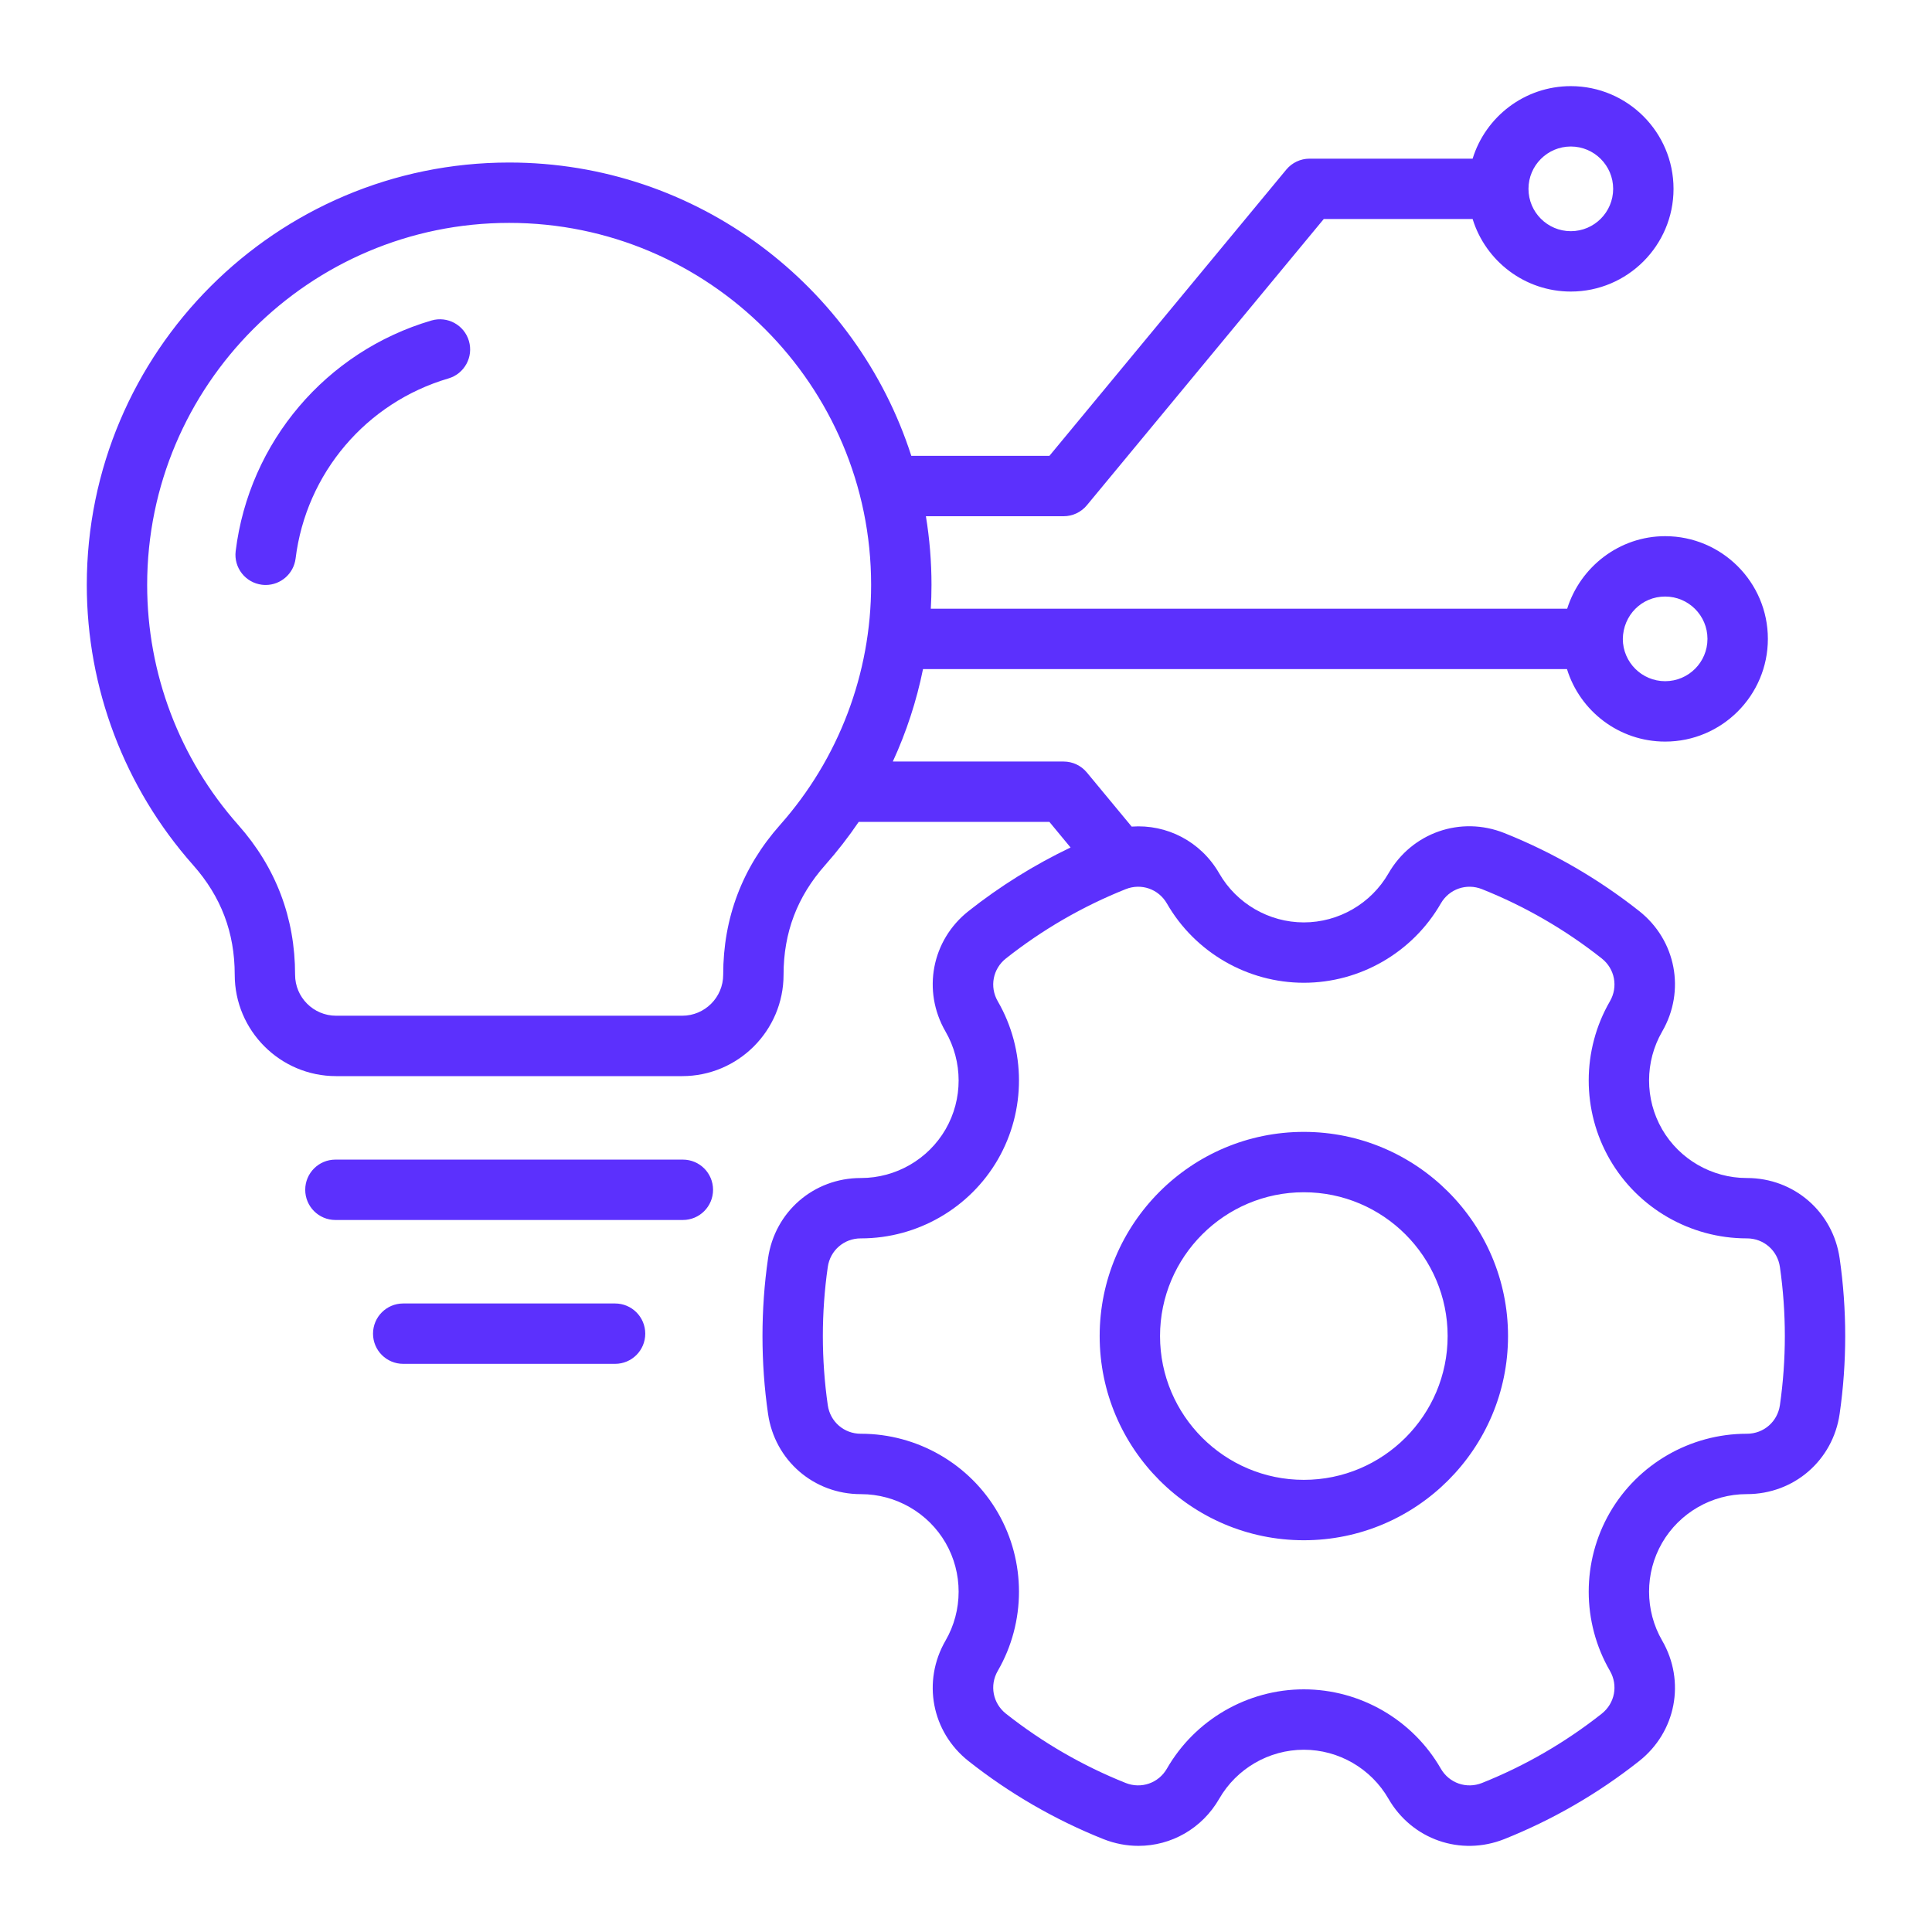
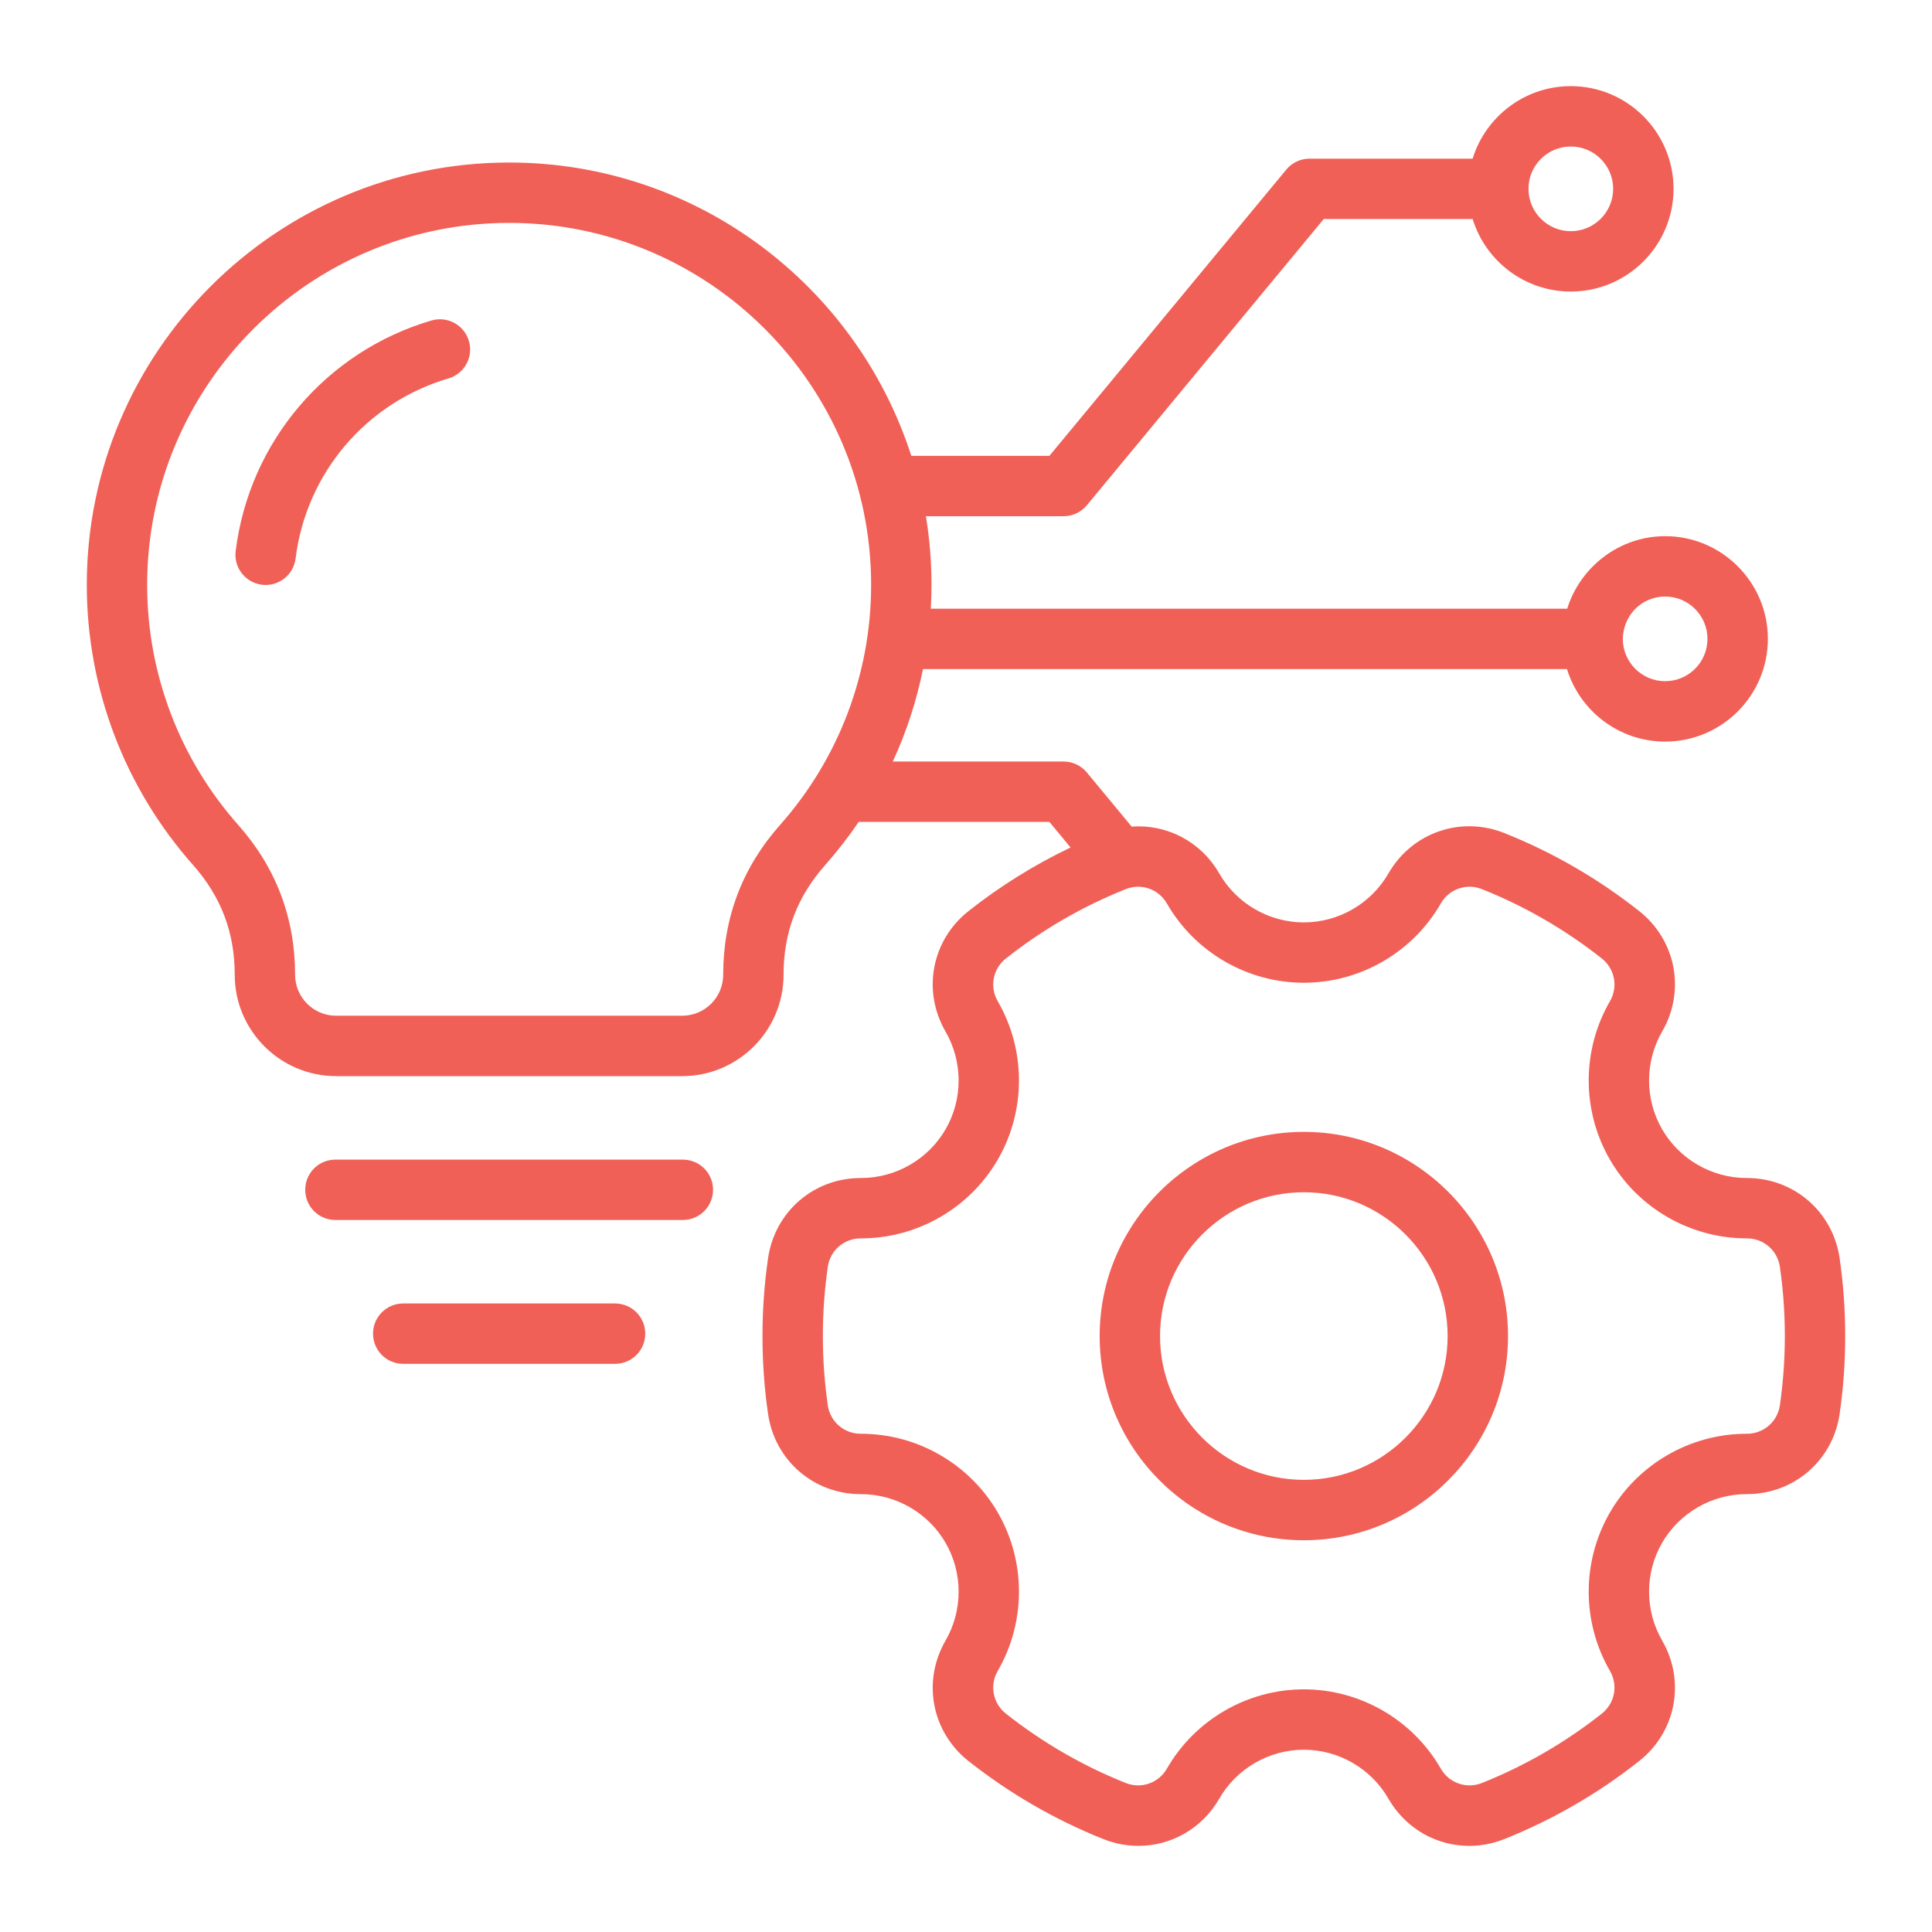
<svg xmlns="http://www.w3.org/2000/svg" width="65" height="65" viewBox="0 0 65 65" fill="none">
-   <path d="M15.776 11.471C15.934 12.009 15.626 12.574 15.088 12.732C12.318 13.546 10.299 15.924 9.945 18.79C9.881 19.304 9.443 19.681 8.938 19.681C8.896 19.681 8.855 19.678 8.812 19.673C8.256 19.604 7.86 19.097 7.929 18.541C8.382 14.871 10.968 11.826 14.515 10.783C15.053 10.625 15.618 10.933 15.776 11.471ZM22.975 39.014H11.284C10.723 39.014 10.269 39.468 10.269 40.029C10.269 40.59 10.723 41.045 11.284 41.045H22.975C23.536 41.045 23.99 40.59 23.99 40.029C23.99 39.468 23.536 39.014 22.975 39.014ZM20.694 43.854H13.565C13.004 43.854 12.55 44.309 12.55 44.87C12.55 45.431 13.004 45.885 13.565 45.885H20.694C21.255 45.885 21.709 45.431 21.709 44.87C21.709 44.309 21.255 43.854 20.694 43.854ZM62.08 44.95C62.08 45.825 62.017 46.705 61.893 47.566C61.668 49.132 60.356 50.268 58.774 50.268C58.771 50.268 58.767 50.268 58.764 50.268C57.594 50.268 56.504 50.897 55.919 51.909C55.334 52.923 55.335 54.182 55.922 55.197C56.714 56.565 56.389 58.269 55.148 59.249C53.768 60.34 52.242 61.223 50.614 61.873C49.143 62.46 47.503 61.889 46.713 60.516C46.128 59.5 45.038 58.868 43.866 58.868C42.695 58.868 41.604 59.5 41.02 60.516C40.439 61.526 39.398 62.102 38.302 62.102C37.908 62.102 37.508 62.028 37.119 61.873C35.491 61.223 33.965 60.34 32.584 59.249C31.344 58.269 31.019 56.565 31.811 55.197C32.398 54.183 32.399 52.923 31.814 51.909C31.229 50.897 30.139 50.269 28.969 50.269C28.965 50.269 28.962 50.269 28.959 50.269C27.377 50.269 26.065 49.133 25.84 47.566C25.715 46.705 25.653 45.826 25.653 44.951C25.653 44.075 25.715 43.195 25.84 42.336C26.065 40.769 27.377 39.633 28.959 39.633H28.968C30.139 39.633 31.229 39.005 31.814 37.992C32.399 36.979 32.398 35.719 31.811 34.705C31.019 33.337 31.344 31.633 32.584 30.653C33.649 29.811 34.801 29.095 36.018 28.513L35.306 27.652H28.89C28.548 28.156 28.172 28.641 27.764 29.102C26.821 30.165 26.362 31.373 26.362 32.794C26.362 34.675 24.832 36.205 22.952 36.205H11.307C9.427 36.205 7.897 34.675 7.897 32.794C7.897 31.373 7.438 30.165 6.495 29.102C4.19 26.502 2.92 23.155 2.92 19.678C2.92 11.842 9.294 5.468 17.13 5.468C23.451 5.468 28.821 9.618 30.66 15.337H35.306L43.276 5.706C43.469 5.473 43.756 5.338 44.058 5.338H49.545C49.98 3.927 51.296 2.898 52.848 2.898C54.754 2.898 56.304 4.448 56.304 6.354C56.304 8.259 54.754 9.809 52.848 9.809C51.296 9.809 49.98 8.78 49.545 7.369H44.536L36.566 17C36.373 17.233 36.086 17.368 35.784 17.368H31.151C31.274 18.12 31.339 18.891 31.339 19.678C31.339 19.946 31.331 20.213 31.316 20.479H52.726C53.169 19.068 54.485 18.039 56.022 18.039C57.928 18.039 59.478 19.589 59.478 21.494C59.478 23.4 57.928 24.95 56.022 24.95C54.47 24.95 53.154 23.921 52.719 22.51H31.054C30.836 23.584 30.495 24.628 30.038 25.621H35.784C36.086 25.621 36.373 25.756 36.566 25.989L38.074 27.81C39.251 27.724 40.399 28.305 41.02 29.385C41.604 30.401 42.695 31.033 43.866 31.033C45.038 31.033 46.128 30.401 46.713 29.385C47.503 28.012 49.143 27.441 50.614 28.028C52.242 28.678 53.768 29.561 55.149 30.652C56.389 31.632 56.714 33.336 55.922 34.704C55.335 35.718 55.334 36.978 55.919 37.992C56.504 39.004 57.594 39.633 58.764 39.633H58.774C60.356 39.633 61.667 40.768 61.893 42.335C62.017 43.196 62.08 44.075 62.08 44.95ZM54.598 21.499C54.601 22.282 55.239 22.918 56.022 22.918C56.808 22.918 57.446 22.28 57.446 21.494C57.446 20.709 56.808 20.07 56.022 20.07C55.234 20.07 54.609 20.698 54.598 21.499ZM51.424 6.353C51.424 7.139 52.063 7.778 52.848 7.778C53.634 7.778 54.273 7.139 54.273 6.353C54.273 5.568 53.634 4.929 52.848 4.929C52.063 4.929 51.424 5.568 51.424 6.353ZM29.308 19.678C29.308 12.962 23.845 7.499 17.13 7.499C10.414 7.499 4.951 12.962 4.951 19.678C4.951 22.658 6.039 25.526 8.015 27.754C9.284 29.185 9.928 30.881 9.928 32.794C9.928 33.555 10.547 34.173 11.307 34.173H22.952C23.712 34.173 24.331 33.555 24.331 32.794C24.331 30.881 24.975 29.185 26.244 27.754C28.22 25.526 29.308 22.658 29.308 19.678ZM60.049 44.95C60.049 44.172 59.993 43.39 59.883 42.625C59.802 42.068 59.336 41.664 58.773 41.664C58.77 41.664 58.767 41.664 58.764 41.664C56.87 41.664 55.106 40.647 54.16 39.008C53.213 37.367 53.214 35.328 54.164 33.687C54.446 33.2 54.33 32.594 53.889 32.246C52.662 31.276 51.307 30.492 49.861 29.915C49.338 29.706 48.755 29.909 48.474 30.397C47.528 32.042 45.763 33.064 43.867 33.064C41.97 33.064 40.205 32.042 39.259 30.397C38.978 29.909 38.395 29.706 37.872 29.915C36.426 30.492 35.071 31.276 33.844 32.246C33.403 32.594 33.287 33.2 33.569 33.687C34.519 35.328 34.52 37.367 33.573 39.008C32.627 40.647 30.863 41.664 28.969 41.664C28.966 41.664 28.963 41.664 28.959 41.664C28.397 41.664 27.93 42.068 27.85 42.625C27.74 43.389 27.684 44.172 27.684 44.95C27.684 45.729 27.74 46.511 27.85 47.276C27.93 47.833 28.397 48.237 28.959 48.237C28.963 48.237 28.966 48.237 28.969 48.237C30.863 48.237 32.627 49.254 33.573 50.893C34.52 52.534 34.519 54.573 33.569 56.214C33.287 56.7 33.403 57.306 33.844 57.655C35.071 58.624 36.426 59.409 37.872 59.986C38.395 60.194 38.978 59.992 39.259 59.504C40.205 57.858 41.971 56.836 43.866 56.836C45.762 56.836 47.528 57.858 48.474 59.503C48.755 59.992 49.338 60.194 49.861 59.986C51.307 59.409 52.662 58.624 53.889 57.655C54.33 57.306 54.446 56.7 54.164 56.214C53.214 54.573 53.213 52.534 54.16 50.893C55.106 49.254 56.87 48.237 58.764 48.237H58.773C59.336 48.237 59.802 47.833 59.883 47.276C59.993 46.511 60.049 45.729 60.049 44.95ZM50.736 44.95C50.736 48.738 47.654 51.82 43.866 51.82C40.079 51.82 36.997 48.738 36.997 44.95C36.997 41.163 40.079 38.081 43.866 38.081C47.654 38.081 50.736 41.163 50.736 44.95ZM48.704 44.95C48.704 42.283 46.534 40.112 43.866 40.112C41.199 40.112 39.028 42.283 39.028 44.95C39.028 47.618 41.199 49.788 43.866 49.788C46.534 49.788 48.704 47.618 48.704 44.95Z" fill="#5C30FD" />
+   <path d="M15.776 11.471C15.934 12.009 15.626 12.574 15.088 12.732C12.318 13.546 10.299 15.924 9.945 18.79C9.881 19.304 9.443 19.681 8.938 19.681C8.896 19.681 8.855 19.678 8.812 19.673C8.256 19.604 7.86 19.097 7.929 18.541C8.382 14.871 10.968 11.826 14.515 10.783C15.053 10.625 15.618 10.933 15.776 11.471ZM22.975 39.014H11.284C10.723 39.014 10.269 39.468 10.269 40.029C10.269 40.59 10.723 41.045 11.284 41.045H22.975C23.536 41.045 23.99 40.59 23.99 40.029C23.99 39.468 23.536 39.014 22.975 39.014ZM20.694 43.854H13.565C13.004 43.854 12.55 44.309 12.55 44.87C12.55 45.431 13.004 45.885 13.565 45.885H20.694C21.255 45.885 21.709 45.431 21.709 44.87C21.709 44.309 21.255 43.854 20.694 43.854ZM62.08 44.95C62.08 45.825 62.017 46.705 61.893 47.566C61.668 49.132 60.356 50.268 58.774 50.268C58.771 50.268 58.767 50.268 58.764 50.268C57.594 50.268 56.504 50.897 55.919 51.909C55.334 52.923 55.335 54.182 55.922 55.197C56.714 56.565 56.389 58.269 55.148 59.249C53.768 60.34 52.242 61.223 50.614 61.873C49.143 62.46 47.503 61.889 46.713 60.516C46.128 59.5 45.038 58.868 43.866 58.868C42.695 58.868 41.604 59.5 41.02 60.516C40.439 61.526 39.398 62.102 38.302 62.102C37.908 62.102 37.508 62.028 37.119 61.873C35.491 61.223 33.965 60.34 32.584 59.249C31.344 58.269 31.019 56.565 31.811 55.197C32.398 54.183 32.399 52.923 31.814 51.909C31.229 50.897 30.139 50.269 28.969 50.269C28.965 50.269 28.962 50.269 28.959 50.269C27.377 50.269 26.065 49.133 25.84 47.566C25.715 46.705 25.653 45.826 25.653 44.951C25.653 44.075 25.715 43.195 25.84 42.336C26.065 40.769 27.377 39.633 28.959 39.633H28.968C30.139 39.633 31.229 39.005 31.814 37.992C32.399 36.979 32.398 35.719 31.811 34.705C31.019 33.337 31.344 31.633 32.584 30.653C33.649 29.811 34.801 29.095 36.018 28.513L35.306 27.652H28.89C28.548 28.156 28.172 28.641 27.764 29.102C26.821 30.165 26.362 31.373 26.362 32.794C26.362 34.675 24.832 36.205 22.952 36.205H11.307C9.427 36.205 7.897 34.675 7.897 32.794C7.897 31.373 7.438 30.165 6.495 29.102C4.19 26.502 2.92 23.155 2.92 19.678C2.92 11.842 9.294 5.468 17.13 5.468C23.451 5.468 28.821 9.618 30.66 15.337H35.306L43.276 5.706C43.469 5.473 43.756 5.338 44.058 5.338H49.545C49.98 3.927 51.296 2.898 52.848 2.898C54.754 2.898 56.304 4.448 56.304 6.354C56.304 8.259 54.754 9.809 52.848 9.809C51.296 9.809 49.98 8.78 49.545 7.369H44.536L36.566 17C36.373 17.233 36.086 17.368 35.784 17.368H31.151C31.274 18.12 31.339 18.891 31.339 19.678C31.339 19.946 31.331 20.213 31.316 20.479H52.726C53.169 19.068 54.485 18.039 56.022 18.039C57.928 18.039 59.478 19.589 59.478 21.494C59.478 23.4 57.928 24.95 56.022 24.95C54.47 24.95 53.154 23.921 52.719 22.51H31.054C30.836 23.584 30.495 24.628 30.038 25.621H35.784C36.086 25.621 36.373 25.756 36.566 25.989L38.074 27.81C39.251 27.724 40.399 28.305 41.02 29.385C41.604 30.401 42.695 31.033 43.866 31.033C45.038 31.033 46.128 30.401 46.713 29.385C47.503 28.012 49.143 27.441 50.614 28.028C52.242 28.678 53.768 29.561 55.149 30.652C56.389 31.632 56.714 33.336 55.922 34.704C55.335 35.718 55.334 36.978 55.919 37.992C56.504 39.004 57.594 39.633 58.764 39.633H58.774C60.356 39.633 61.667 40.768 61.893 42.335C62.017 43.196 62.08 44.075 62.08 44.95ZM54.598 21.499C54.601 22.282 55.239 22.918 56.022 22.918C56.808 22.918 57.446 22.28 57.446 21.494C57.446 20.709 56.808 20.07 56.022 20.07C55.234 20.07 54.609 20.698 54.598 21.499ZM51.424 6.353C51.424 7.139 52.063 7.778 52.848 7.778C53.634 7.778 54.273 7.139 54.273 6.353C54.273 5.568 53.634 4.929 52.848 4.929C52.063 4.929 51.424 5.568 51.424 6.353ZM29.308 19.678C29.308 12.962 23.845 7.499 17.13 7.499C10.414 7.499 4.951 12.962 4.951 19.678C4.951 22.658 6.039 25.526 8.015 27.754C9.284 29.185 9.928 30.881 9.928 32.794C9.928 33.555 10.547 34.173 11.307 34.173H22.952C23.712 34.173 24.331 33.555 24.331 32.794C24.331 30.881 24.975 29.185 26.244 27.754C28.22 25.526 29.308 22.658 29.308 19.678ZM60.049 44.95C60.049 44.172 59.993 43.39 59.883 42.625C59.802 42.068 59.336 41.664 58.773 41.664C58.77 41.664 58.767 41.664 58.764 41.664C56.87 41.664 55.106 40.647 54.16 39.008C53.213 37.367 53.214 35.328 54.164 33.687C54.446 33.2 54.33 32.594 53.889 32.246C52.662 31.276 51.307 30.492 49.861 29.915C49.338 29.706 48.755 29.909 48.474 30.397C47.528 32.042 45.763 33.064 43.867 33.064C41.97 33.064 40.205 32.042 39.259 30.397C38.978 29.909 38.395 29.706 37.872 29.915C36.426 30.492 35.071 31.276 33.844 32.246C33.403 32.594 33.287 33.2 33.569 33.687C34.519 35.328 34.52 37.367 33.573 39.008C32.627 40.647 30.863 41.664 28.969 41.664C28.966 41.664 28.963 41.664 28.959 41.664C28.397 41.664 27.93 42.068 27.85 42.625C27.74 43.389 27.684 44.172 27.684 44.95C27.684 45.729 27.74 46.511 27.85 47.276C27.93 47.833 28.397 48.237 28.959 48.237C28.963 48.237 28.966 48.237 28.969 48.237C30.863 48.237 32.627 49.254 33.573 50.893C34.52 52.534 34.519 54.573 33.569 56.214C33.287 56.7 33.403 57.306 33.844 57.655C35.071 58.624 36.426 59.409 37.872 59.986C38.395 60.194 38.978 59.992 39.259 59.504C40.205 57.858 41.971 56.836 43.866 56.836C45.762 56.836 47.528 57.858 48.474 59.503C48.755 59.992 49.338 60.194 49.861 59.986C51.307 59.409 52.662 58.624 53.889 57.655C54.33 57.306 54.446 56.7 54.164 56.214C53.214 54.573 53.213 52.534 54.16 50.893C55.106 49.254 56.87 48.237 58.764 48.237H58.773C59.336 48.237 59.802 47.833 59.883 47.276C59.993 46.511 60.049 45.729 60.049 44.95ZM50.736 44.95C50.736 48.738 47.654 51.82 43.866 51.82C40.079 51.82 36.997 48.738 36.997 44.95C36.997 41.163 40.079 38.081 43.866 38.081C47.654 38.081 50.736 41.163 50.736 44.95ZM48.704 44.95C48.704 42.283 46.534 40.112 43.866 40.112C41.199 40.112 39.028 42.283 39.028 44.95C39.028 47.618 41.199 49.788 43.866 49.788C46.534 49.788 48.704 47.618 48.704 44.95Z" fill="#f06057" />
</svg>
